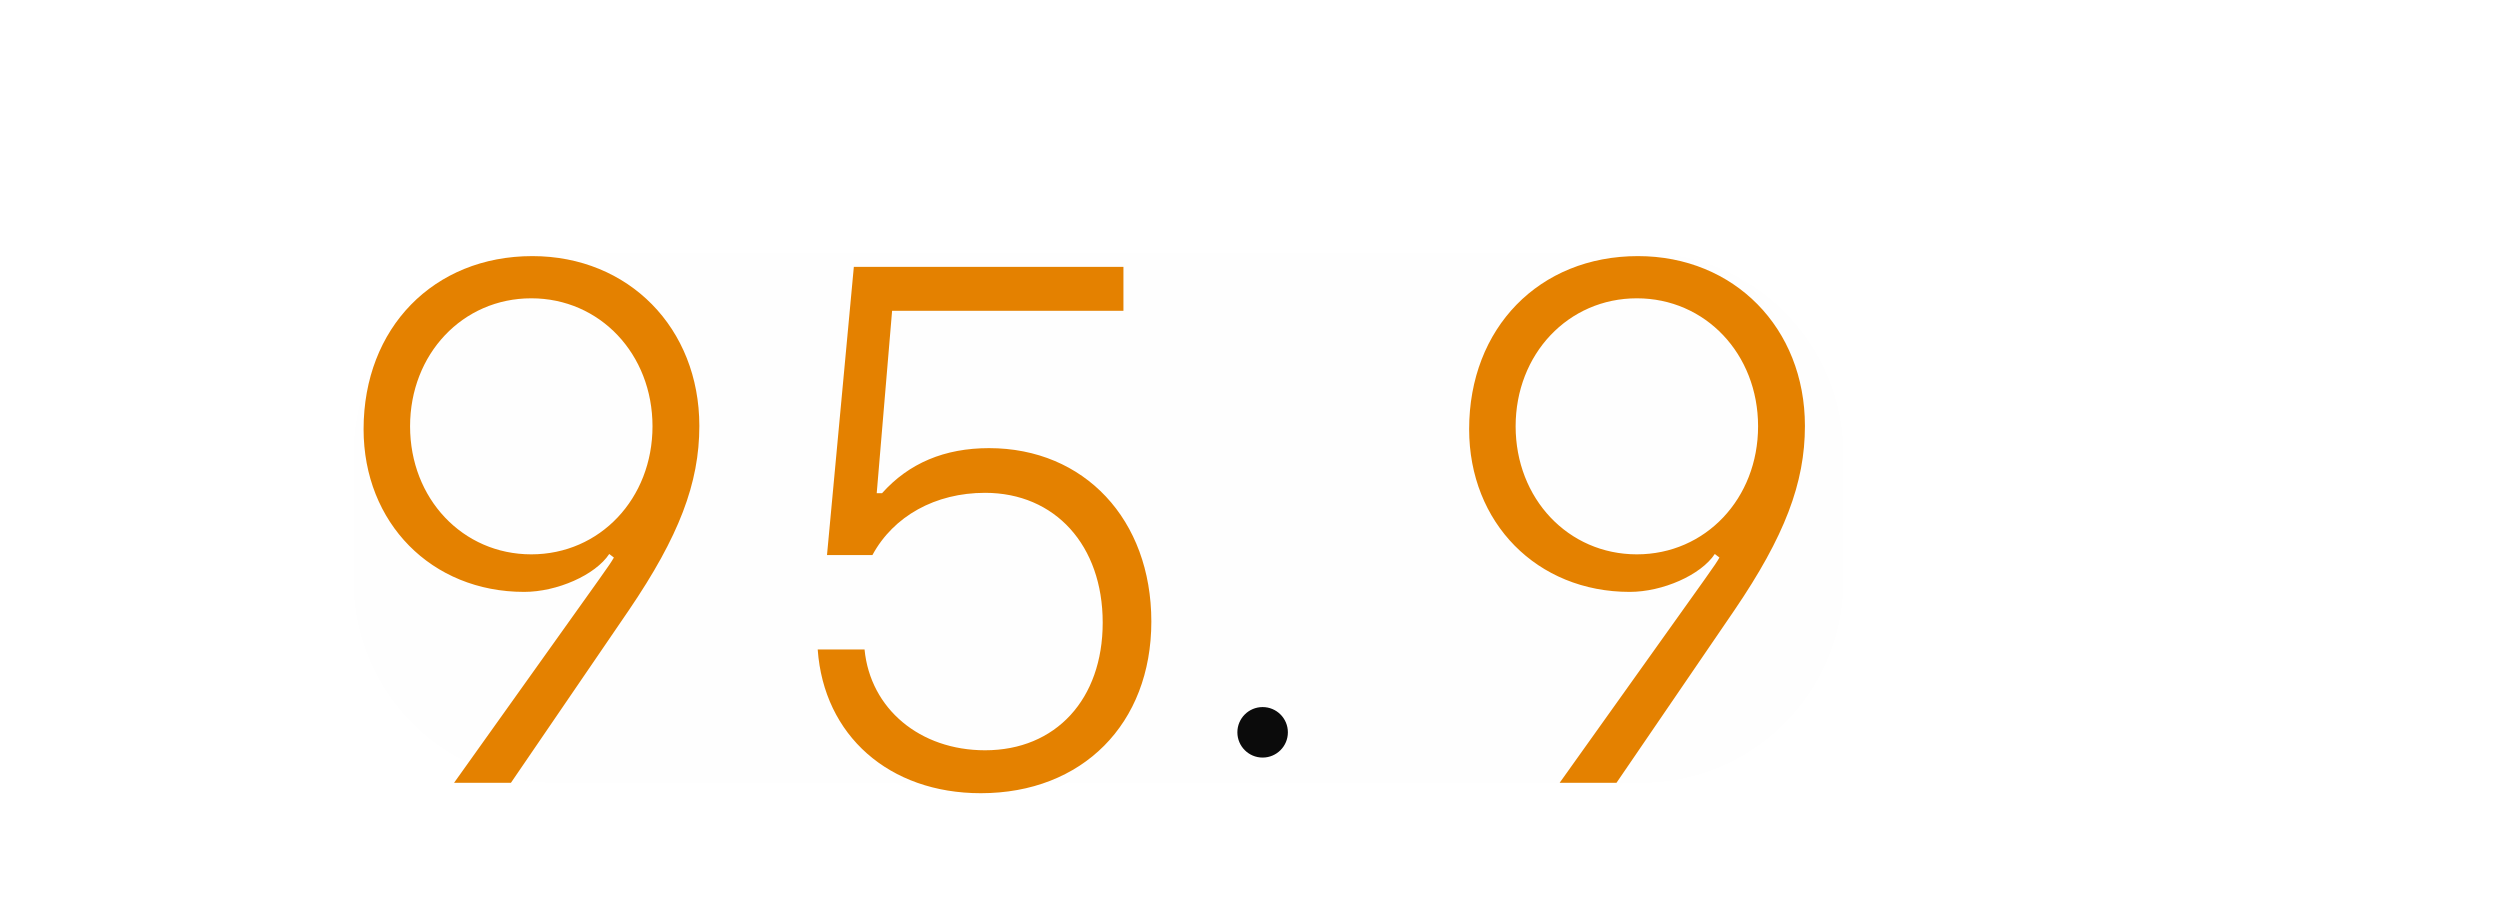
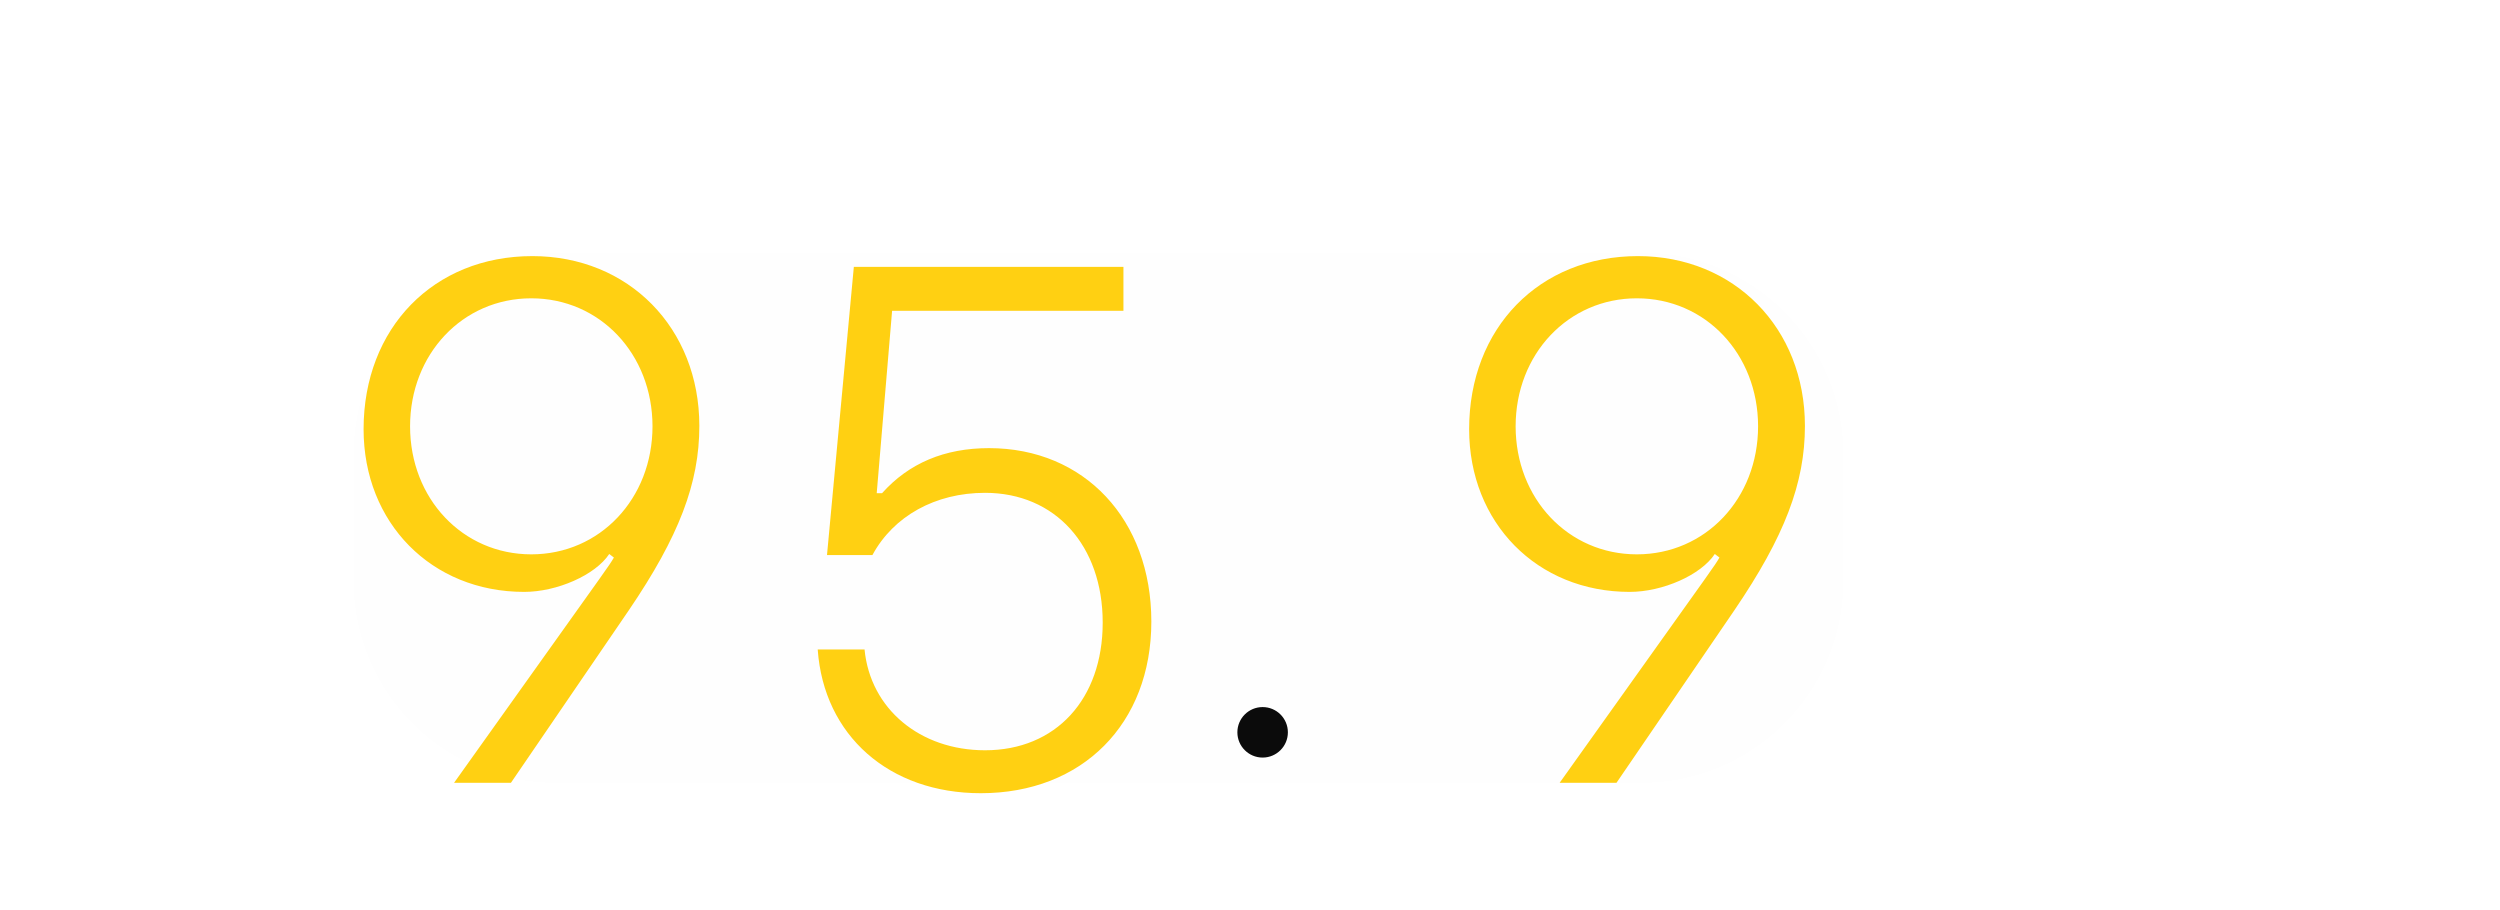
<svg xmlns="http://www.w3.org/2000/svg" width="99" height="36" viewBox="0 0 99 36" fill="none">
  <rect opacity="0.06" x="14" y="10" width="59" height="21" rx="8" fill="#193052" fill-opacity="0.06" />
-   <path d="M14.398 16.996C14.398 12.988 17.173 10.142 21.081 10.142C24.891 10.142 27.694 12.988 27.694 16.868C27.694 19.134 26.887 21.244 24.905 24.161L20.232 31H17.98L23.715 22.957C24.14 22.362 24.211 22.249 24.31 22.079L24.126 21.938C23.574 22.773 22.059 23.439 20.756 23.439C17.088 23.439 14.398 20.706 14.398 16.996ZM21.039 11.813C18.32 11.813 16.239 14.022 16.239 16.882C16.239 19.743 18.32 21.952 21.039 21.952C23.758 21.952 25.839 19.743 25.839 16.882C25.839 14.022 23.758 11.813 21.039 11.813ZM38.838 31.411C35.213 31.411 32.622 29.131 32.381 25.718H34.236C34.463 28.069 36.431 29.711 39.008 29.711C41.812 29.711 43.667 27.686 43.667 24.656C43.667 21.598 41.784 19.516 39.008 19.516C37.04 19.516 35.383 20.436 34.548 21.98H32.749L33.812 10.567H44.488V12.309H35.327L34.718 19.53H34.93C35.992 18.341 37.408 17.746 39.164 17.746C42.945 17.746 45.593 20.578 45.593 24.614C45.593 28.664 42.86 31.411 38.838 31.411ZM58.178 16.996C58.178 12.988 60.954 10.142 64.862 10.142C68.671 10.142 71.475 12.988 71.475 16.868C71.475 19.134 70.668 21.244 68.685 24.161L64.012 31H61.761L67.496 22.957C67.92 22.362 67.991 22.249 68.09 22.079L67.906 21.938C67.354 22.773 65.839 23.439 64.536 23.439C60.869 23.439 58.178 20.706 58.178 16.996ZM64.819 11.813C62.101 11.813 60.019 14.022 60.019 16.882C60.019 19.743 62.101 21.952 64.819 21.952C67.538 21.952 69.62 19.743 69.62 16.882C69.62 14.022 67.538 11.813 64.819 11.813Z" fill="#E48100" />
+   <path d="M14.398 16.996C14.398 12.988 17.173 10.142 21.081 10.142C24.891 10.142 27.694 12.988 27.694 16.868C27.694 19.134 26.887 21.244 24.905 24.161L20.232 31H17.98L23.715 22.957C24.14 22.362 24.211 22.249 24.31 22.079L24.126 21.938C23.574 22.773 22.059 23.439 20.756 23.439C17.088 23.439 14.398 20.706 14.398 16.996ZM21.039 11.813C18.32 11.813 16.239 14.022 16.239 16.882C16.239 19.743 18.32 21.952 21.039 21.952C23.758 21.952 25.839 19.743 25.839 16.882C25.839 14.022 23.758 11.813 21.039 11.813ZM38.838 31.411C35.213 31.411 32.622 29.131 32.381 25.718H34.236C34.463 28.069 36.431 29.711 39.008 29.711C41.812 29.711 43.667 27.686 43.667 24.656C43.667 21.598 41.784 19.516 39.008 19.516C37.04 19.516 35.383 20.436 34.548 21.98H32.749L33.812 10.567H44.488V12.309H35.327L34.718 19.53H34.93C35.992 18.341 37.408 17.746 39.164 17.746C42.945 17.746 45.593 20.578 45.593 24.614C45.593 28.664 42.86 31.411 38.838 31.411ZM58.178 16.996C58.178 12.988 60.954 10.142 64.862 10.142C68.671 10.142 71.475 12.988 71.475 16.868C71.475 19.134 70.668 21.244 68.685 24.161L64.012 31H61.761L67.496 22.957C67.92 22.362 67.991 22.249 68.09 22.079L67.906 21.938C67.354 22.773 65.839 23.439 64.536 23.439C60.869 23.439 58.178 20.706 58.178 16.996ZM64.819 11.813C62.101 11.813 60.019 14.022 60.019 16.882C60.019 19.743 62.101 21.952 64.819 21.952C67.538 21.952 69.62 19.743 69.62 16.882C69.62 14.022 67.538 11.813 64.819 11.813Z" fill="#FFD012" />
  <circle cx="50" cy="29" r="1" fill="#0B0B0B" />
</svg>
